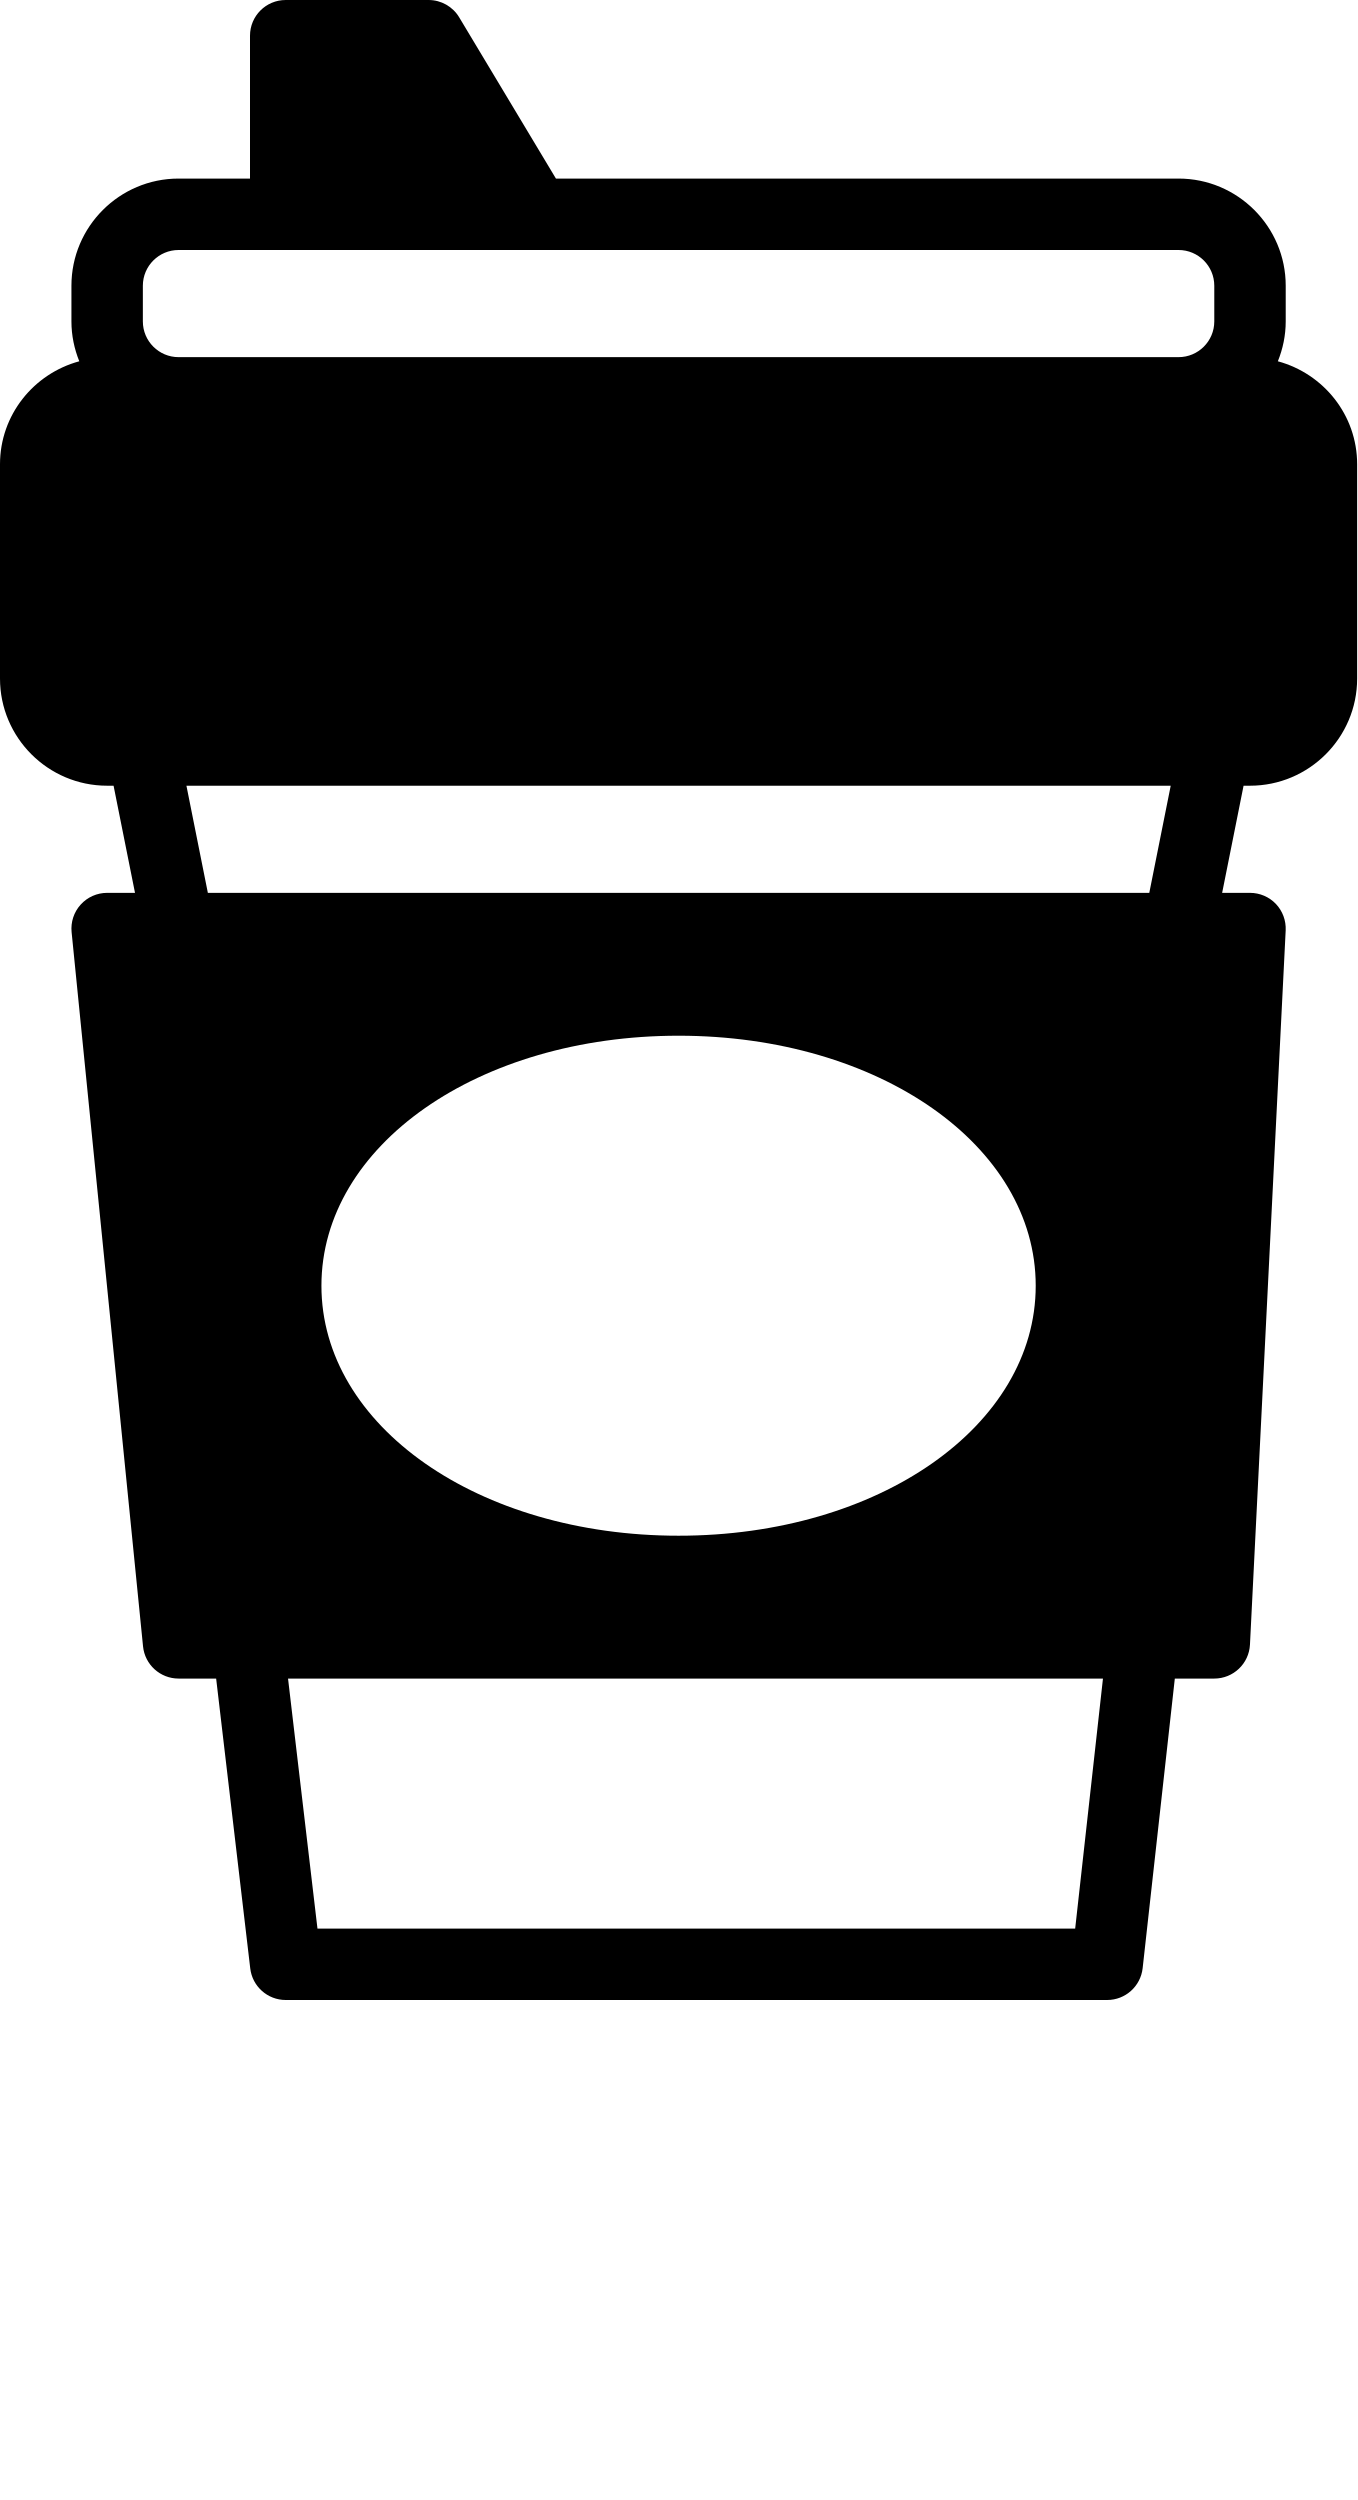
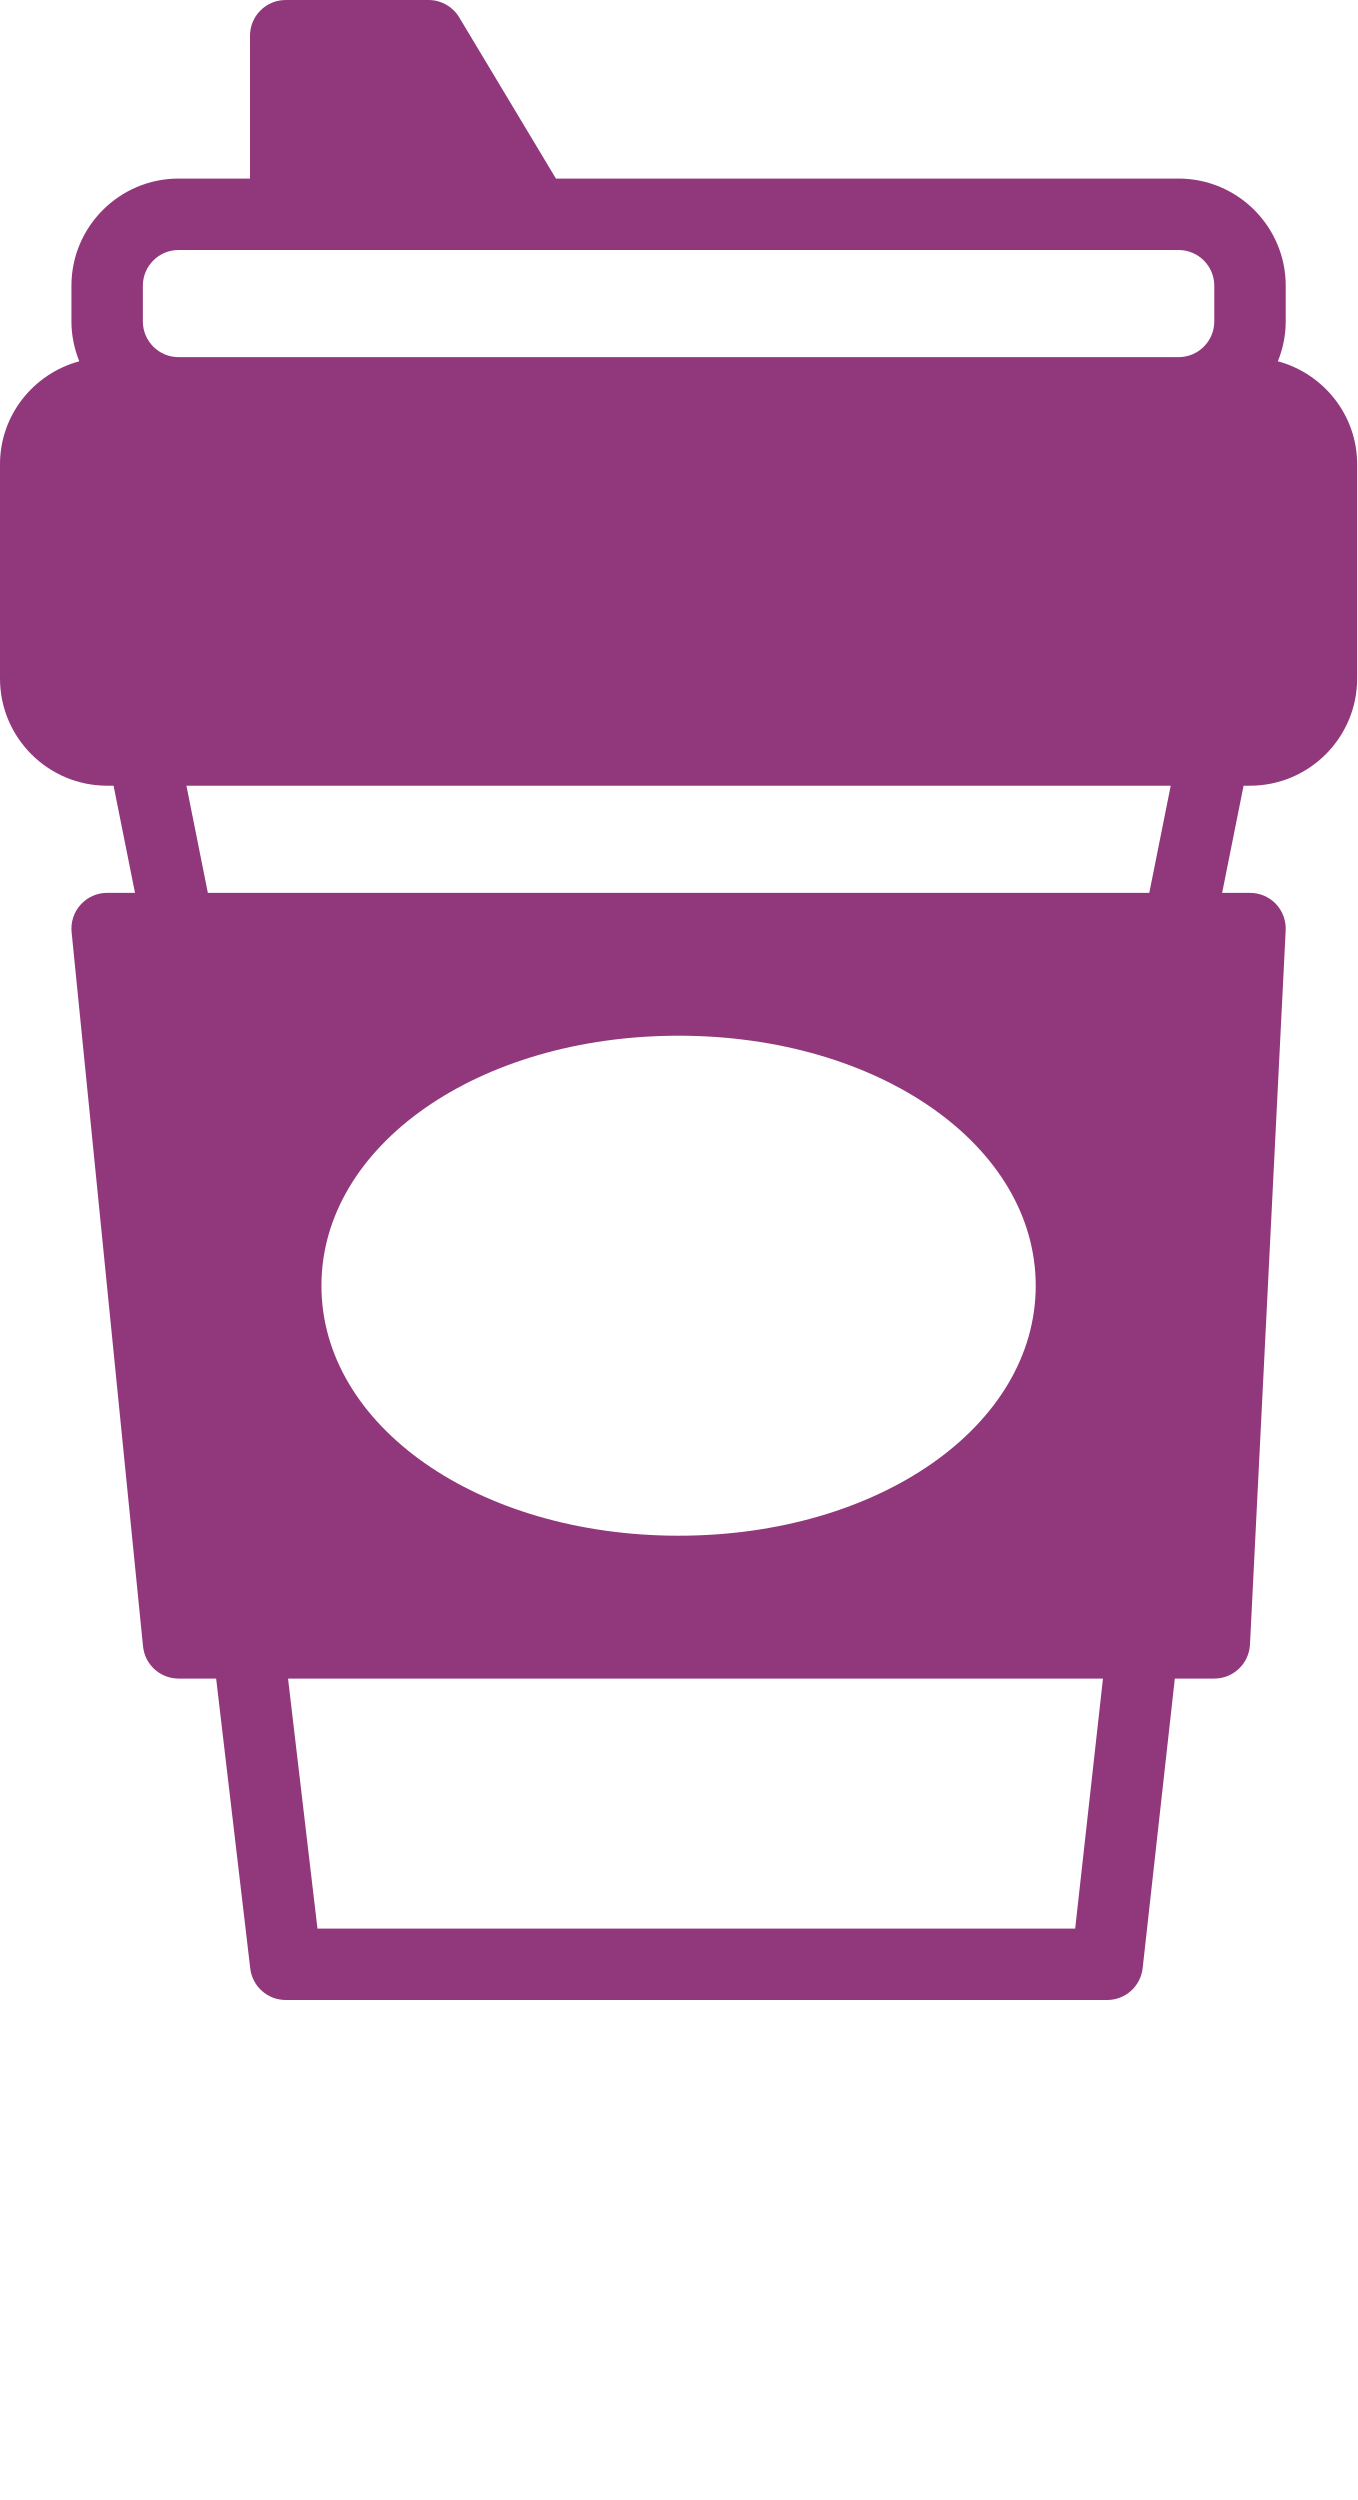
<svg xmlns="http://www.w3.org/2000/svg" viewBox="0 0 38 70" version="1.1" x="0px" y="0px">
-   <g stroke="none" stroke-width="1" fill="none" fill-rule="evenodd">
-     <g fill="#000000">
-       <path d="M35.78,10.116 C35.919,9.77 36,9.395 36,9 L36,8 C36,6.346 34.654,5 33,5 L15.566,5 L12.857,0.485 C12.677,0.184 12.351,0 12,0 L8,0 C7.448,0 7,0.447 7,1 L7,5 L5,5 C3.346,5 2,6.346 2,8 L2,9 C2,9.395 2.081,9.77 2.22,10.116 C0.945,10.461 0,11.617 0,13 L0,19 C0,20.654 1.346,22 3,22 L3.18,22 L3.78,25 L3,25 C2.717,25 2.448,25.119 2.259,25.329 C2.069,25.538 1.977,25.818 2.005,26.1 L4.005,46.099 C4.056,46.61 4.486,47 5,47 L6.052,47 L7.007,55.117 C7.066,55.62 7.493,56 8,56 L31,56 C31.51,56 31.937,55.617 31.994,55.11 L32.895,47 L34,47 C34.533,47 34.972,46.582 34.999,46.05 L35.999,26.05 C36.012,25.776 35.913,25.509 35.725,25.31 C35.536,25.112 35.274,25 35,25 L34.22,25 L34.82,22 L35,22 C36.654,22 38,20.654 38,19 L38,13 C38,11.617 37.055,10.461 35.78,10.116 L35.78,10.116 Z M4,8 C4,7.448 4.449,7 5,7 L33,7 C33.551,7 34,7.448 34,8 L34,9 C34,9.552 33.551,10 33,10 L5,10 C4.449,10 4,9.552 4,9 L4,8 L4,8 Z M9,36 C9,32.075 13.393,29 19,29 C24.607,29 29,32.075 29,36 C29,39.925 24.607,43 19,43 C13.393,43 9,39.925 9,36 L9,36 Z M30.105,54 L8.889,54 L8.065,47 L30.883,47 L30.105,54 L30.105,54 Z M32.18,25 L5.82,25 L5.22,22 L32.78,22 L32.18,25 L32.18,25 Z" />
+   <g stroke="none" stroke-width="1" fill="#91377C" fill-rule="evenodd">
+     <g fill="#91377C">
+       <path fill="#91377C" d="M35.78,10.116 C35.919,9.77 36,9.395 36,9 L36,8 C36,6.346 34.654,5 33,5 L15.566,5 L12.857,0.485 C12.677,0.184 12.351,0 12,0 L8,0 C7.448,0 7,0.447 7,1 L7,5 L5,5 C3.346,5 2,6.346 2,8 L2,9 C2,9.395 2.081,9.77 2.22,10.116 C0.945,10.461 0,11.617 0,13 L0,19 C0,20.654 1.346,22 3,22 L3.18,22 L3.78,25 L3,25 C2.717,25 2.448,25.119 2.259,25.329 C2.069,25.538 1.977,25.818 2.005,26.1 L4.005,46.099 C4.056,46.61 4.486,47 5,47 L6.052,47 L7.007,55.117 C7.066,55.62 7.493,56 8,56 L31,56 C31.51,56 31.937,55.617 31.994,55.11 L32.895,47 L34,47 C34.533,47 34.972,46.582 34.999,46.05 L35.999,26.05 C36.012,25.776 35.913,25.509 35.725,25.31 C35.536,25.112 35.274,25 35,25 L34.22,25 L34.82,22 L35,22 C36.654,22 38,20.654 38,19 L38,13 C38,11.617 37.055,10.461 35.78,10.116 L35.78,10.116 Z M4,8 C4,7.448 4.449,7 5,7 L33,7 C33.551,7 34,7.448 34,8 L34,9 C34,9.552 33.551,10 33,10 L5,10 C4.449,10 4,9.552 4,9 L4,8 L4,8 Z M9,36 C9,32.075 13.393,29 19,29 C24.607,29 29,32.075 29,36 C29,39.925 24.607,43 19,43 C13.393,43 9,39.925 9,36 L9,36 Z M30.105,54 L8.889,54 L8.065,47 L30.883,47 L30.105,54 L30.105,54 Z M32.18,25 L5.82,25 L5.22,22 L32.78,22 L32.18,25 L32.18,25 Z" />
    </g>
  </g>
</svg>
